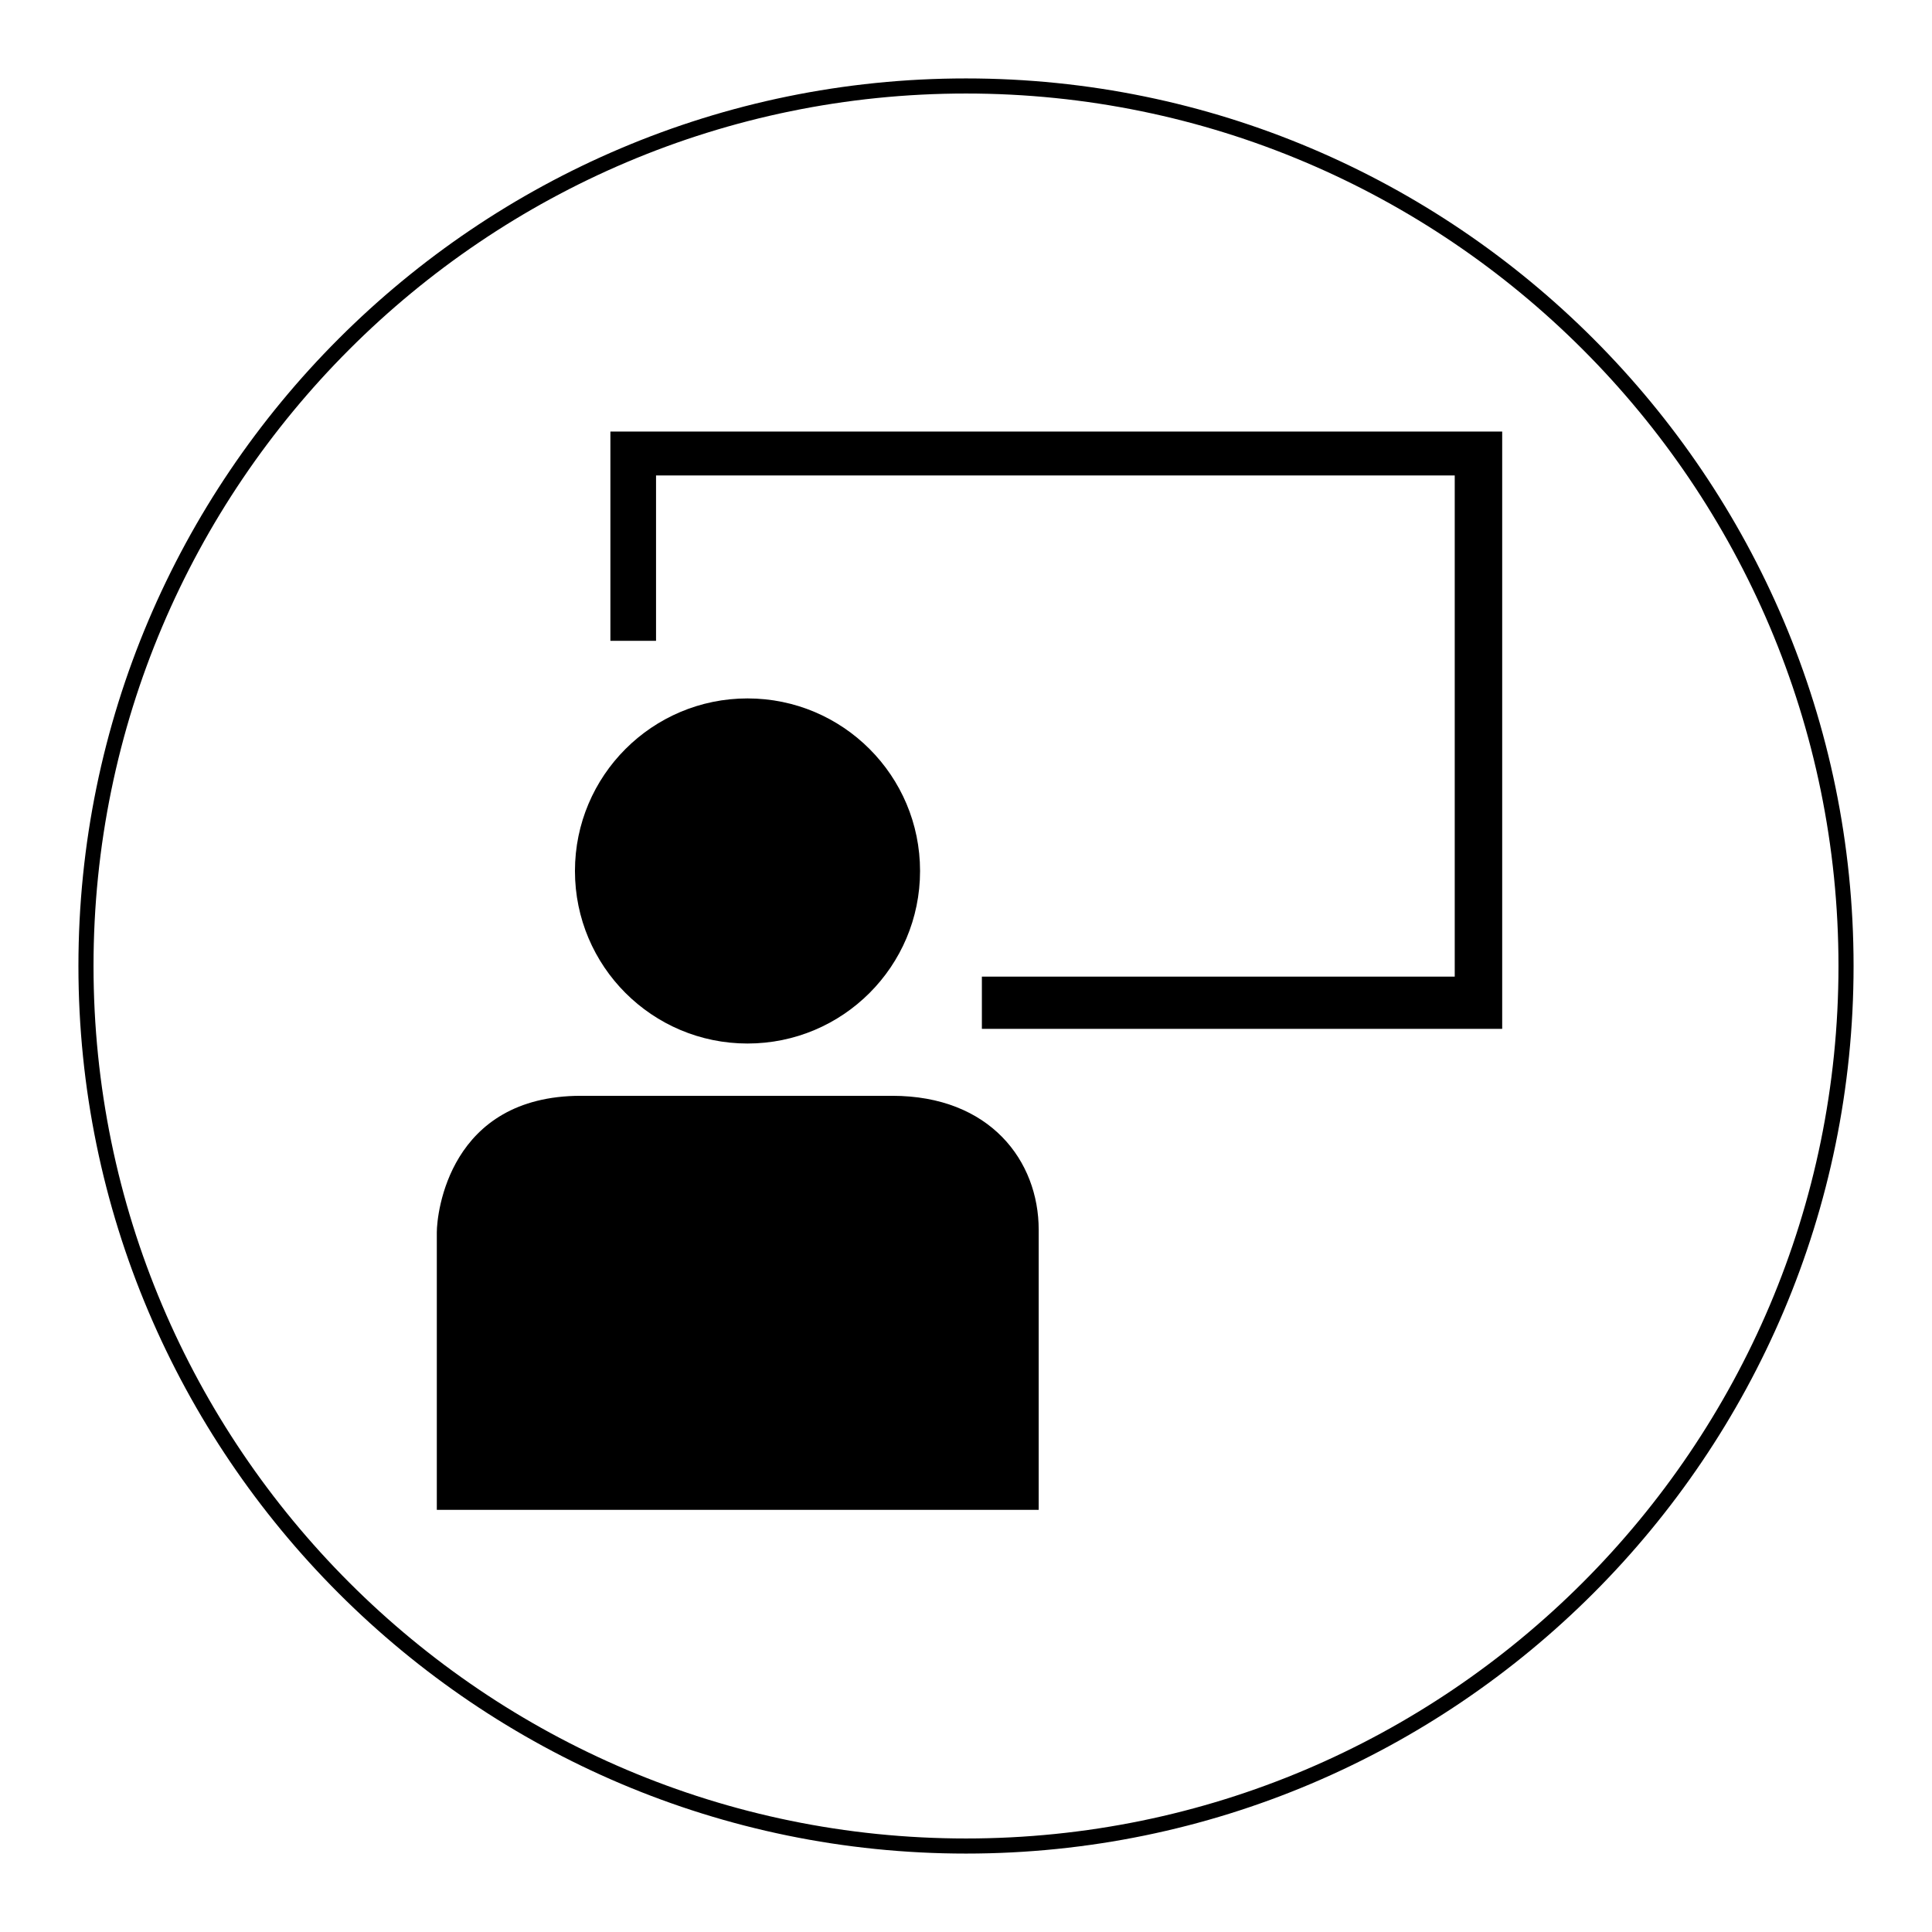
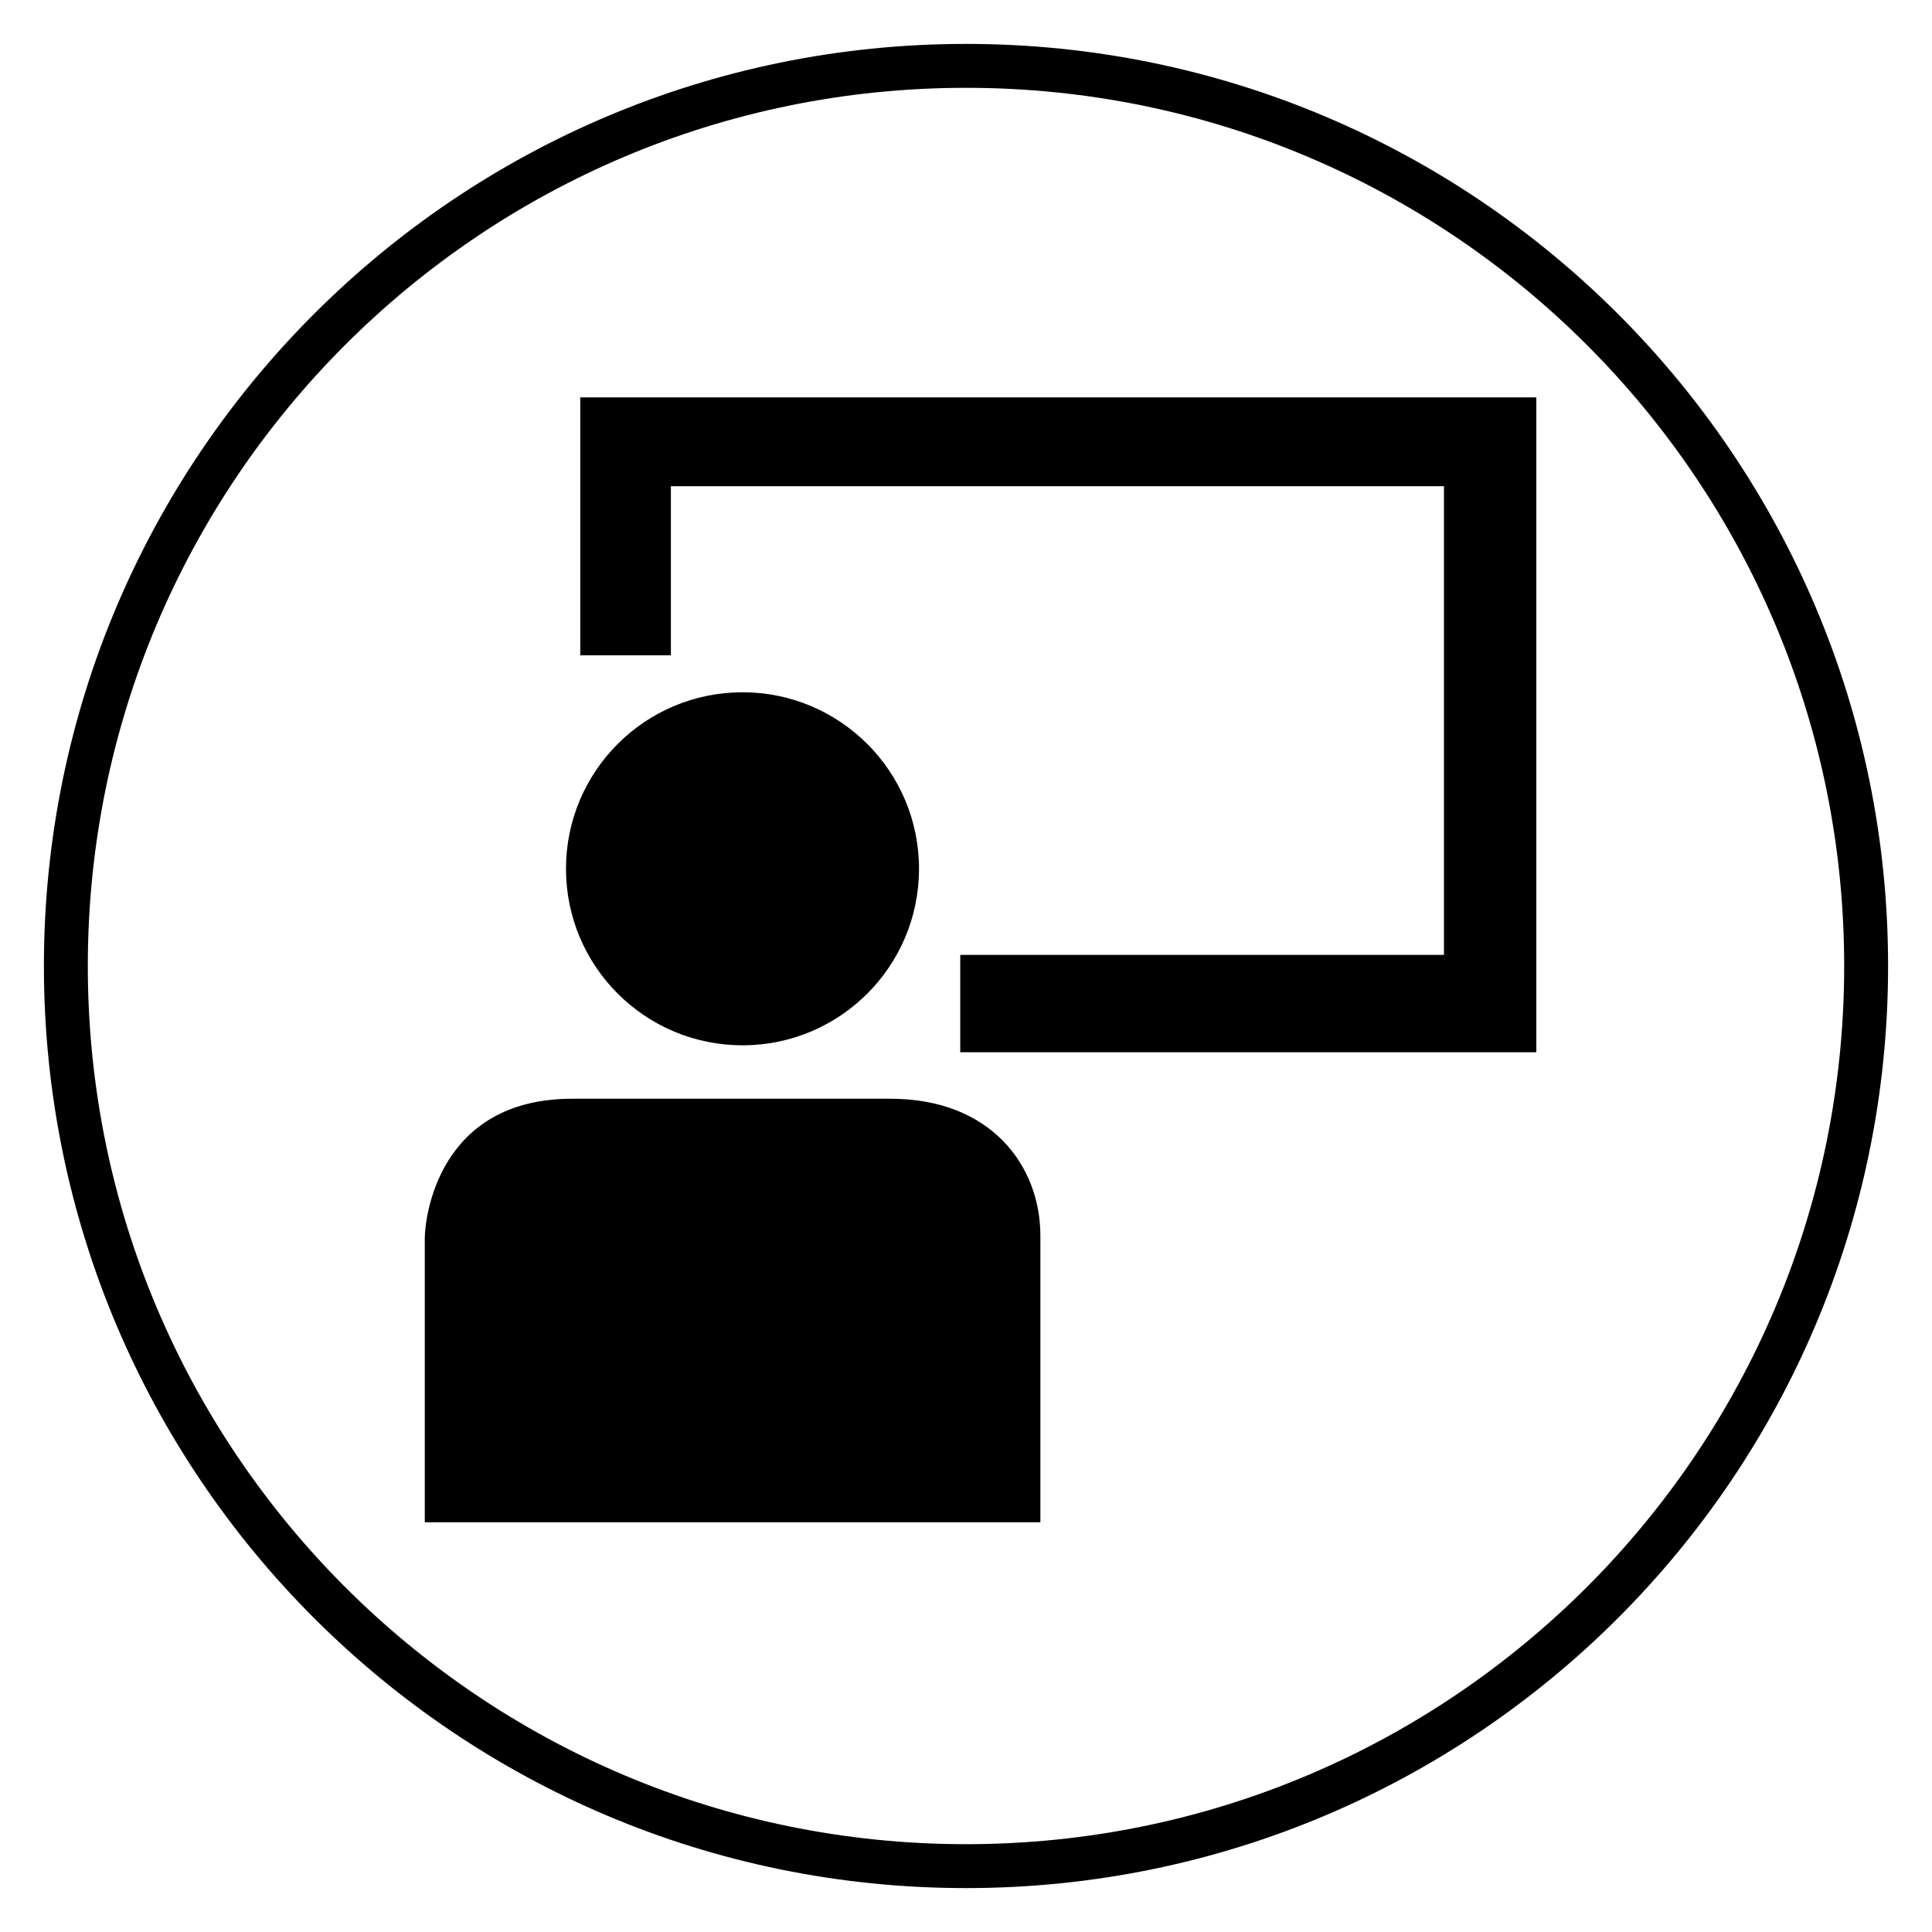
- <svg xmlns="http://www.w3.org/2000/svg" version="1.1" width="32" height="32" viewBox="0 0 32 32">
-   <g>
- </g>
-   <path d="M14.777 18.15c-0.779 0-4.374 0-5.154 0-2.184 0-2.388 1.945-2.388 2.262 0 0.314 0 4.596 0 4.596h9.969c0 0 0-4.326 0-4.64 0-1.136-0.802-2.218-2.427-2.218z" fill="#000000" />
-   <path d="M15.239 14.426c0 1.579-1.279 2.858-2.858 2.858-1.578 0-2.858-1.279-2.858-2.858 0-1.578 1.28-2.858 2.858-2.858 1.579 0 2.858 1.28 2.858 2.858z" fill="#000000" />
-   <path d="M10.11 7.148v3.466h0.756v-2.739h13.229v8.301h-7.832v0.865h8.618v-9.893z" fill="#000000" />
-   <path d="M16 30.701c-8.106 0-14.701-6.595-14.701-14.701 0-8.106 6.595-14.701 14.701-14.701 8.106 0 14.701 6.595 14.701 14.701 0 8.106-6.595 14.701-14.701 14.701zM16 1.549c-7.968 0-14.451 6.483-14.451 14.451s6.483 14.451 14.451 14.451c7.968 0 14.451-6.483 14.451-14.451s-6.483-14.451-14.451-14.451z" fill="#000000" />
+ <svg xmlns="http://www.w3.org/2000/svg" version="1.1" id="Layer_1" x="0px" y="0px" width="44px" height="44px" viewBox="0 0 44 44" enable-background="new 0 0 44 44" xml:space="preserve">
+   <path d="M20.28,25.023c-1.097,0-6.151,0-7.248,0c-3.071,0-3.358,2.736-3.358,3.181c0,0.441,0,6.464,0,6.464h14.02  c0,0,0-6.084,0-6.525C23.694,26.545,22.565,25.023,20.28,25.023z" />
+   <circle cx="16.91" cy="19.786" r="4.02" />
+   <polygon stroke="#000000" stroke-miterlimit="10" points="13.715,9.55 13.715,14.424 14.779,14.424 14.779,10.573 33.385,10.573   33.385,22.247 22.369,22.247 22.369,23.464 34.489,23.464 34.489,9.55 " />
+   <circle fill="none" stroke="#000000" stroke-miterlimit="10" cx="22" cy="22" r="20.5" />
</svg>
